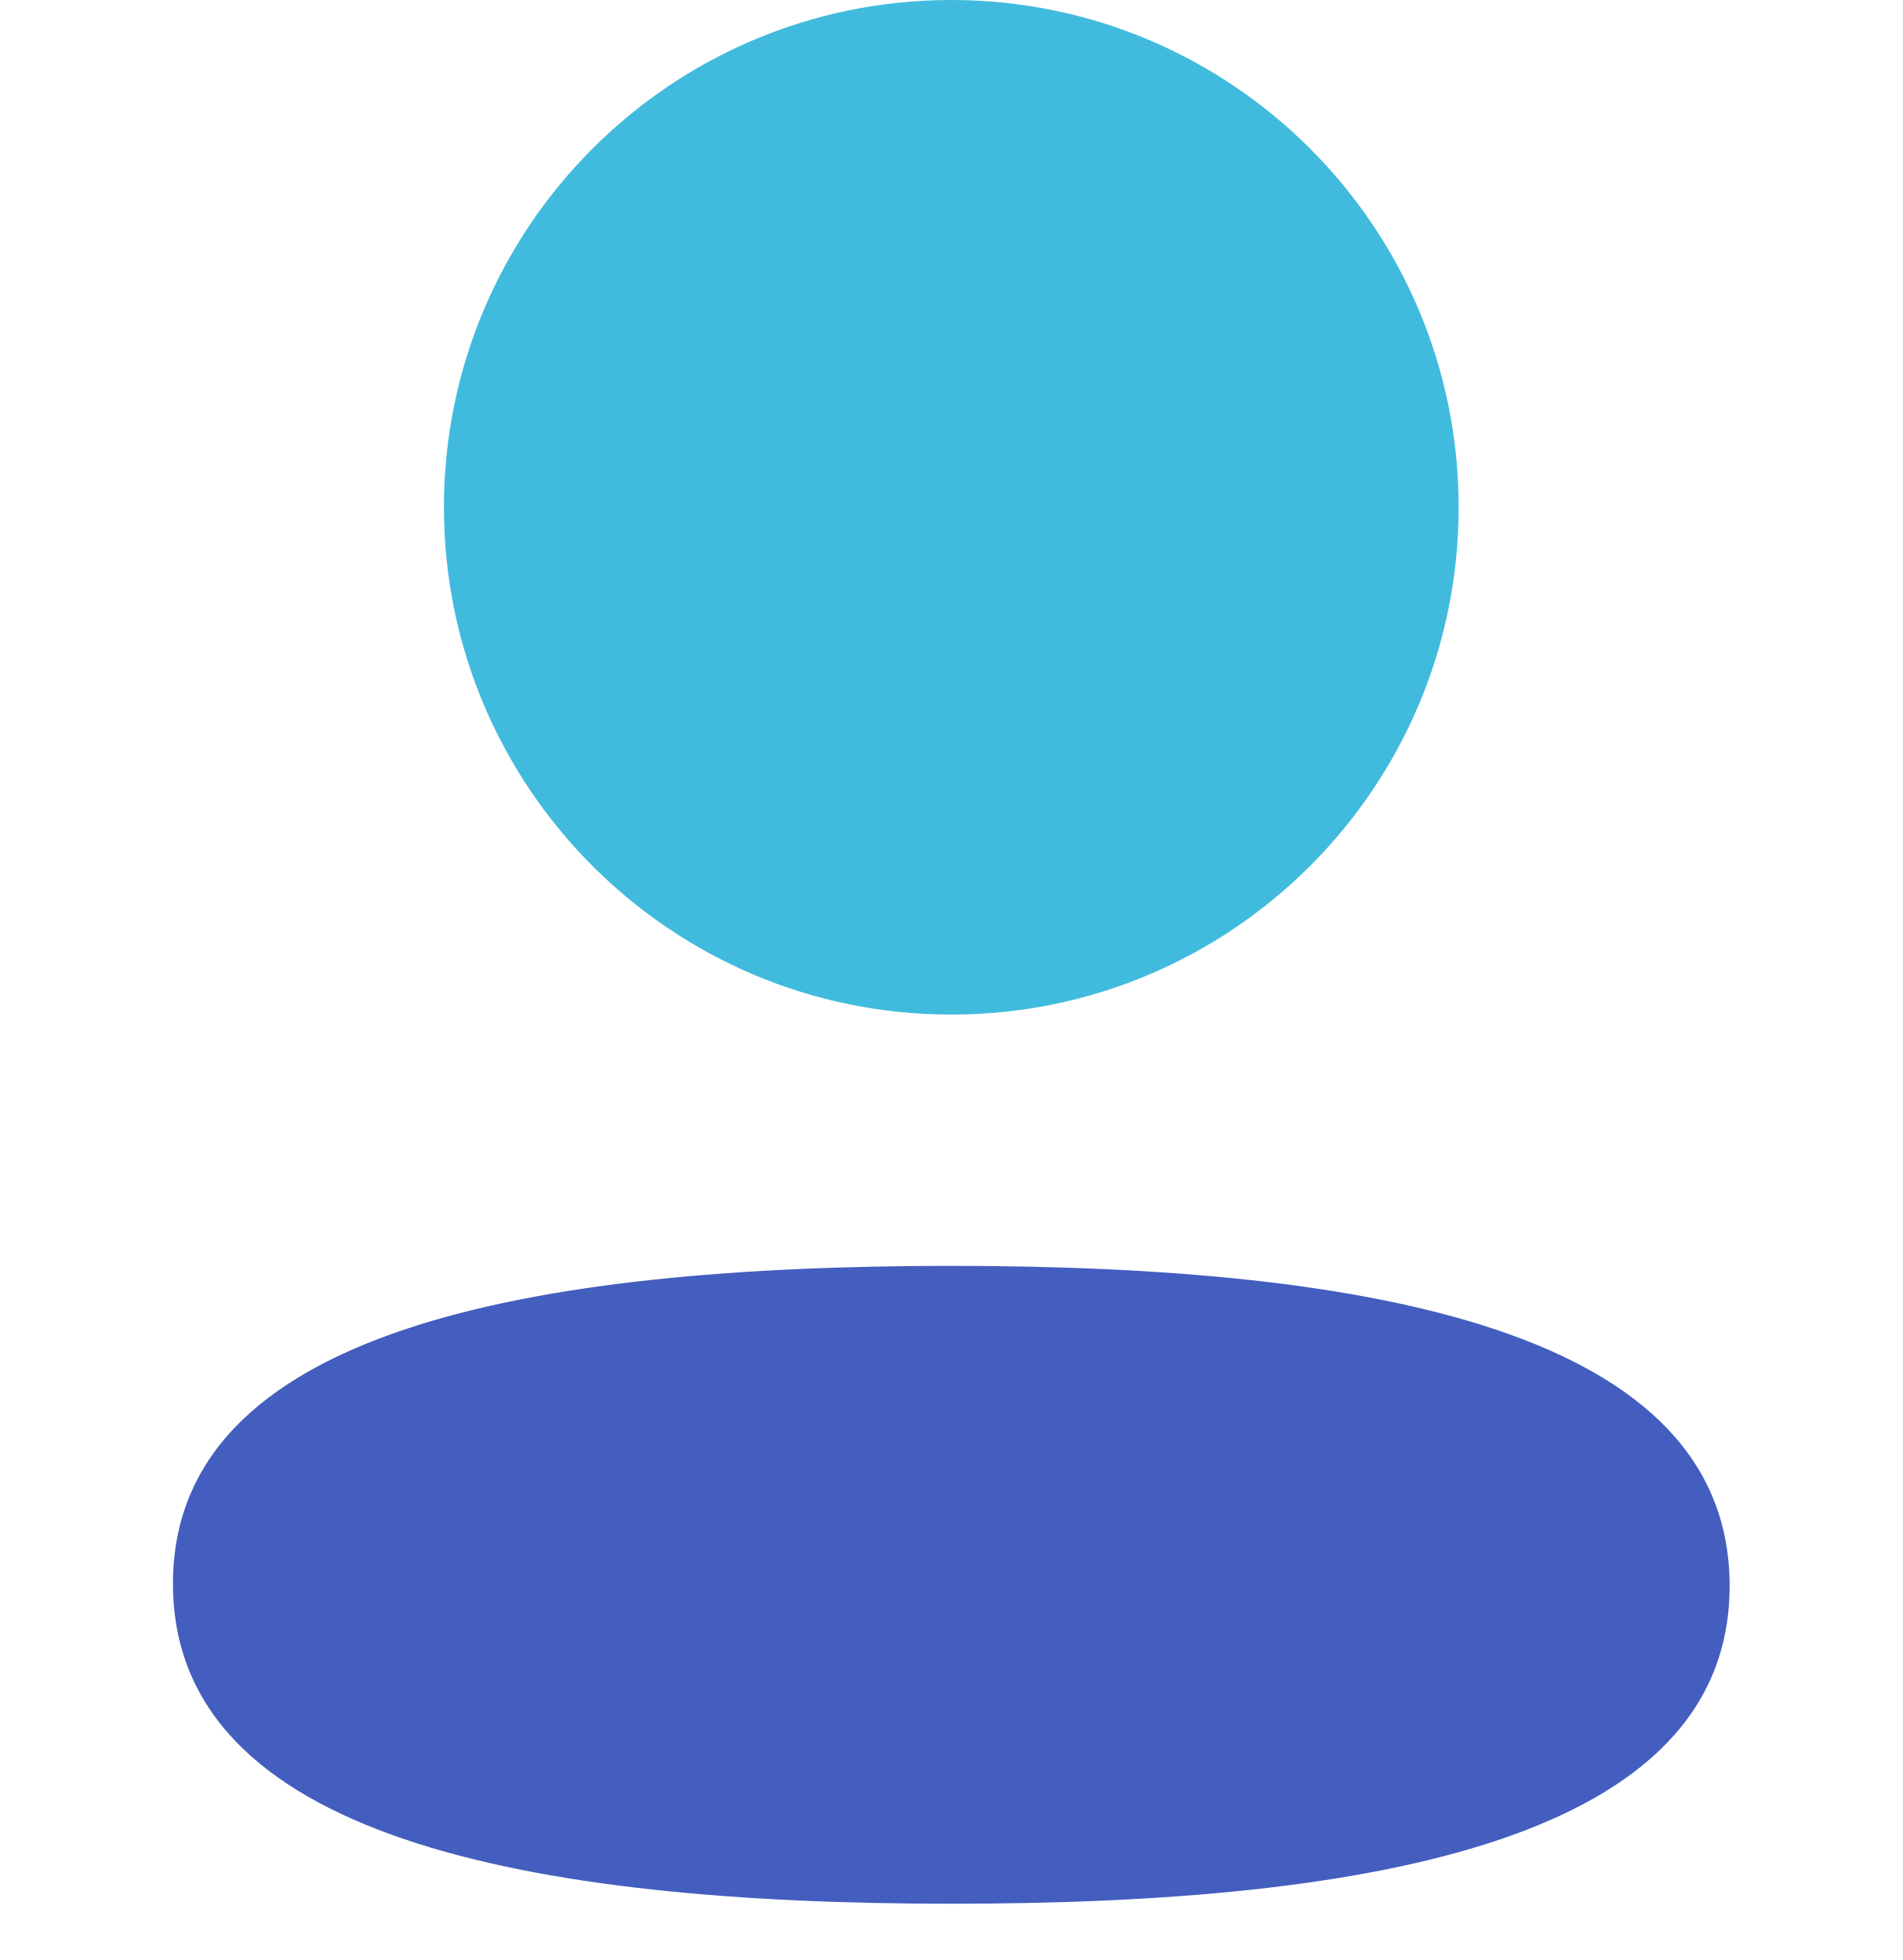
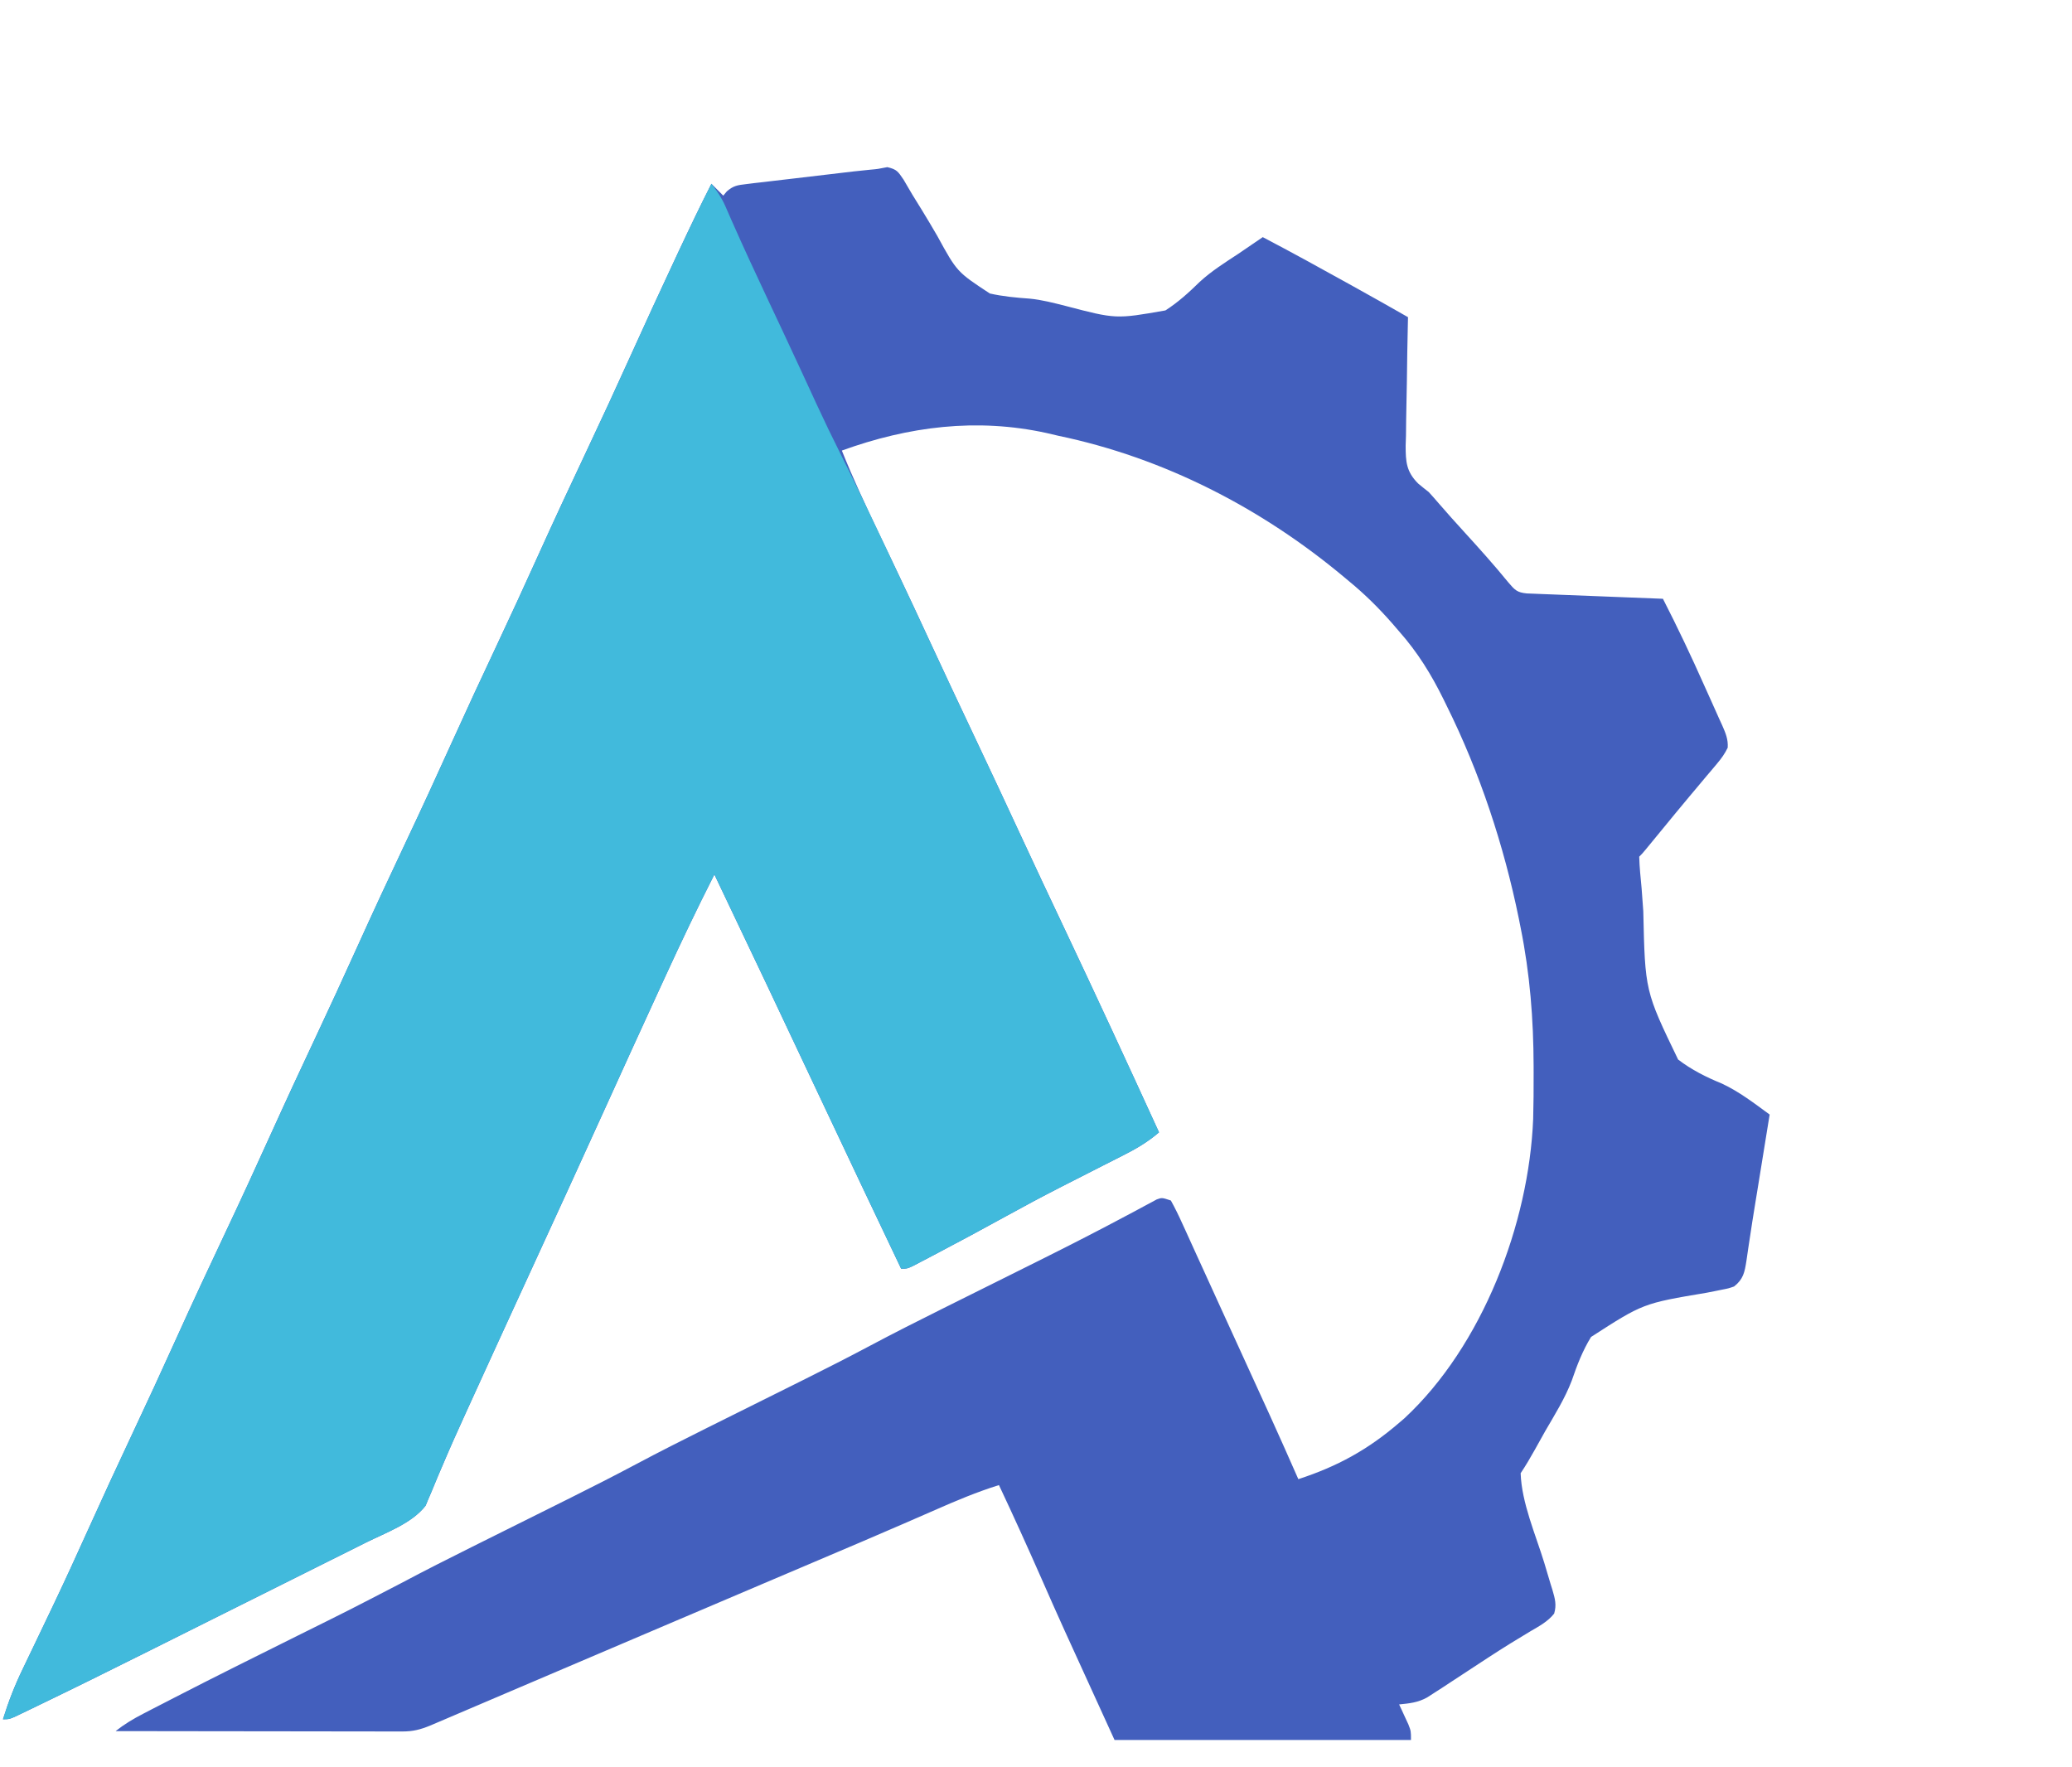
- <svg xmlns="http://www.w3.org/2000/svg" viewBox="0 0 33 34" fill-rule="evenodd" stroke-linejoin="round" stroke-miterlimit="2">
-   <path d="M3 27.472c0 4.409 6.18 5.552 13.5 5.552 7.281 0 13.5-1.103 13.5-5.513s-6.179-5.552-13.5-5.552c-7.281 0-13.5 1.103-13.5 5.513z" fill="#435ebe" fill-rule="nonzero" />
-   <circle cx="16.5" cy="8.8" r="8.8" fill="#41bbdd" />
+ <svg xmlns="http://www.w3.org/2000/svg" version="1.1" width="699" height="596">
+   <path d="M0 0 C3.267 0.754 3.625 1.517 5.486 4.222 C6.479 5.879 7.454 7.547 8.414 9.223 C9.526 11.029 10.641 12.834 11.759 14.637 C13.494 17.482 15.206 20.335 16.869 23.222 C23.494 35.33 23.494 35.33 34.593 42.627 C39.038 43.625 43.495 44.038 48.033 44.36 C52.161 44.758 56.088 45.8 60.101 46.809 C77.125 51.275 77.125 51.275 93.82 48.336 C98.11 45.585 101.761 42.26 105.393 38.7 C109.37 35.039 113.903 32.2 118.41 29.239 C120.011 28.15 121.61 27.059 123.207 25.965 C124.357 25.181 125.508 24.397 126.66 23.614 C136.405 28.723 146.044 34.017 155.66 39.364 C156.249 39.691 156.838 40.019 157.445 40.356 C163.536 43.742 169.613 47.149 175.66 50.614 C175.636 51.567 175.636 51.567 175.613 52.541 C175.457 59.175 175.352 65.81 175.275 72.446 C175.24 74.92 175.192 77.395 175.132 79.869 C175.046 83.431 175.007 86.992 174.976 90.555 C174.94 91.656 174.904 92.758 174.867 93.892 C174.864 99.416 175.083 102.72 179.086 106.739 C180.261 107.717 181.451 108.678 182.66 109.614 C183.782 110.847 184.891 112.093 185.972 113.364 C188.817 116.662 191.723 119.897 194.66 123.114 C199.716 128.661 204.729 134.232 209.472 140.051 C211.678 142.635 212.413 143.495 215.722 143.81 C216.571 143.843 217.419 143.876 218.293 143.911 C219.254 143.951 220.215 143.991 221.205 144.032 C222.244 144.07 223.284 144.109 224.355 144.149 C225.418 144.192 226.48 144.235 227.575 144.279 C230.978 144.416 234.381 144.546 237.785 144.676 C240.088 144.767 242.391 144.859 244.695 144.951 C250.35 145.177 256.005 145.397 261.66 145.614 C266.606 155.28 271.244 165.053 275.651 174.976 C276.333 176.505 277.019 178.031 277.711 179.554 C278.726 181.791 279.726 184.033 280.722 186.278 C281.033 186.957 281.345 187.636 281.666 188.336 C282.796 190.921 283.701 193.001 283.51 195.853 C282.536 197.869 281.437 199.413 279.992 201.125 C279.434 201.793 278.877 202.461 278.303 203.149 C277.699 203.859 277.095 204.569 276.472 205.301 C275.204 206.815 273.935 208.329 272.667 209.844 C272.01 210.624 271.353 211.405 270.676 212.209 C267.37 216.152 264.111 220.135 260.847 224.114 C259.675 225.541 258.502 226.968 257.328 228.395 C256.835 228.994 256.343 229.592 255.836 230.209 C254.66 231.614 254.66 231.614 253.66 232.614 C253.739 236.19 254.146 239.749 254.466 243.311 C254.682 245.878 254.857 248.447 255.032 251.018 C255.625 277.956 255.625 277.956 266.785 301.063 C271.368 304.552 276.228 306.984 281.543 309.16 C287.38 311.882 292.478 315.822 297.66 319.614 C296.861 324.553 296.061 329.493 295.261 334.433 C294.99 336.104 294.72 337.776 294.449 339.448 C294.32 340.25 294.19 341.052 294.056 341.879 C293.861 343.087 293.861 343.087 293.662 344.319 C293.397 345.951 293.13 347.582 292.862 349.213 C292.176 353.388 291.514 357.565 290.896 361.751 C290.708 362.987 290.708 362.987 290.515 364.247 C290.276 365.812 290.047 367.379 289.828 368.948 C289.22 372.848 288.784 375.144 285.66 377.614 C283.754 378.275 283.754 378.275 281.578 378.691 C280.759 378.857 279.94 379.024 279.096 379.196 C278.212 379.37 277.328 379.544 276.417 379.723 C254.953 383.326 254.953 383.326 237.414 394.641 C234.547 399.282 232.662 404.232 230.897 409.379 C228.599 415.388 225.201 420.817 221.972 426.364 C220.798 428.461 219.627 430.559 218.46 432.66 C216.936 435.396 215.399 438.005 213.66 440.614 C213.969 450.559 218.756 461.433 221.648 470.907 C222.358 473.241 223.049 475.579 223.738 477.918 C223.961 478.632 224.183 479.345 224.413 480.081 C225.253 482.976 225.833 485.031 224.96 487.966 C222.82 490.677 219.909 492.204 216.972 493.926 C215.533 494.796 214.096 495.668 212.66 496.543 C211.869 497.024 211.079 497.504 210.265 497.999 C205.275 501.091 200.38 504.33 195.472 507.551 C193.521 508.832 191.569 510.112 189.617 511.391 C188.363 512.214 188.363 512.214 187.085 513.055 C186.284 513.569 185.484 514.084 184.66 514.614 C183.811 515.161 182.962 515.708 182.088 516.272 C178.989 517.984 176.155 518.271 172.66 518.614 C173.093 519.536 173.093 519.536 173.535 520.477 C173.906 521.285 174.277 522.093 174.66 522.926 C175.031 523.727 175.402 524.527 175.785 525.352 C176.66 527.614 176.66 527.614 176.66 530.614 C143.66 530.614 110.66 530.614 76.66 530.614 C58.35 490.56 58.35 490.56 52.097 476.364 C47.405 465.721 42.621 455.133 37.66 444.614 C30.213 446.942 23.17 449.905 16.035 453.051 C13.335 454.232 10.634 455.41 7.933 456.586 C7.205 456.904 6.477 457.221 5.727 457.548 C-3.937 461.754 -13.64 465.868 -23.34 469.989 C-25.349 470.842 -27.357 471.696 -29.366 472.55 C-32.479 473.873 -35.593 475.196 -38.707 476.519 C-49.651 481.169 -60.592 485.829 -71.532 490.49 C-74.893 491.922 -78.255 493.354 -81.617 494.785 C-92.348 499.355 -103.078 503.927 -113.806 508.504 C-118.221 510.388 -122.638 512.271 -127.054 514.154 C-130.078 515.444 -133.102 516.734 -136.126 518.025 C-139.461 519.448 -142.797 520.871 -146.133 522.293 C-147.127 522.718 -148.122 523.143 -149.146 523.581 C-150.509 524.161 -150.509 524.161 -151.9 524.754 C-153.084 525.259 -153.084 525.259 -154.293 525.775 C-157.521 527.097 -160.072 527.738 -163.535 527.734 C-164.389 527.735 -165.243 527.737 -166.123 527.738 C-167.057 527.734 -167.99 527.731 -168.952 527.727 C-170.431 527.727 -170.431 527.727 -171.939 527.727 C-175.202 527.727 -178.464 527.719 -181.727 527.711 C-183.987 527.709 -186.247 527.708 -188.508 527.707 C-194.46 527.703 -200.413 527.693 -206.366 527.682 C-212.439 527.672 -218.512 527.667 -224.584 527.662 C-236.503 527.652 -248.422 527.635 -260.34 527.614 C-257.39 525.277 -254.387 523.486 -251.045 521.759 C-249.987 521.211 -248.929 520.662 -247.839 520.097 C-246.694 519.509 -245.55 518.922 -244.372 518.317 C-243.163 517.693 -241.954 517.07 -240.745 516.446 C-226.907 509.32 -212.969 502.393 -199.031 495.464 C-181.431 486.739 -181.431 486.739 -163.997 477.692 C-156.071 473.475 -148.061 469.433 -140.028 465.426 C-139.393 465.11 -138.759 464.793 -138.106 464.467 C-132.856 461.849 -127.604 459.237 -122.351 456.624 C-117.784 454.352 -113.218 452.078 -108.653 449.801 C-107.7 449.326 -107.7 449.326 -106.727 448.84 C-99.389 445.177 -92.08 441.469 -84.84 437.614 C-76.967 433.421 -69.009 429.407 -61.028 425.426 C-60.393 425.109 -59.759 424.793 -59.105 424.467 C-53.855 421.849 -48.603 419.237 -43.351 416.624 C-38.784 414.352 -34.218 412.078 -29.653 409.801 C-29.017 409.484 -28.381 409.167 -27.726 408.84 C-20.409 405.187 -13.121 401.49 -5.903 397.645 C2.134 393.364 10.262 389.272 18.41 385.207 C19.066 384.88 19.723 384.552 20.399 384.215 C25.838 381.502 31.28 378.795 36.722 376.088 C41.452 373.734 46.182 371.379 50.91 369.02 C51.885 368.533 51.885 368.533 52.879 368.037 C62.253 363.358 71.569 358.58 80.812 353.647 C81.445 353.313 82.078 352.979 82.729 352.635 C84.101 351.909 85.467 351.171 86.828 350.426 C87.537 350.049 88.246 349.672 88.976 349.283 C89.611 348.939 90.246 348.595 90.9 348.24 C92.66 347.614 92.66 347.614 95.66 348.614 C97.09 351.209 98.339 353.751 99.546 356.449 C99.921 357.263 100.295 358.077 100.68 358.916 C101.913 361.602 103.13 364.295 104.347 366.989 C105.198 368.852 106.05 370.714 106.903 372.577 C108.648 376.391 110.387 380.208 112.121 384.027 C114.464 389.188 116.824 394.342 119.191 399.492 C125.772 413.825 132.324 428.17 138.66 442.614 C151.812 438.33 162.102 432.699 172.66 423.614 C173.253 423.106 173.846 422.598 174.457 422.074 C200.769 397.642 216.457 356.452 217.881 321.105 C218.025 316.066 218.046 311.029 218.035 305.989 C218.034 305.09 218.034 304.191 218.033 303.264 C217.989 287.417 216.798 272.185 213.66 256.614 C213.354 255.071 213.354 255.071 213.042 253.497 C207.984 228.76 199.894 204.231 188.66 181.614 C188.317 180.912 187.974 180.21 187.621 179.487 C183.495 171.102 178.879 163.645 172.66 156.614 C171.926 155.76 171.193 154.907 170.437 154.028 C165.832 148.767 161.064 144.039 155.66 139.614 C155.152 139.188 154.645 138.763 154.122 138.325 C126.281 115.033 93.311 98.044 57.66 90.614 C56.394 90.317 55.128 90.021 53.824 89.715 C30.157 84.519 7.175 87.46 -15.34 95.614 C-11.604 104.978 -7.361 114.062 -3.015 123.155 C-0.994 127.386 1.018 131.621 3.031 135.856 C3.431 136.699 3.832 137.541 4.245 138.41 C7.613 145.5 10.93 152.613 14.222 159.739 C19.146 170.39 24.14 181.007 29.16 191.614 C34.724 203.373 40.244 215.15 45.707 226.957 C50.143 236.532 54.646 246.075 59.16 255.614 C70.161 278.87 80.969 302.213 91.66 325.614 C87.828 328.913 83.787 331.271 79.289 333.52 C78.578 333.881 77.868 334.242 77.137 334.615 C75.62 335.386 74.102 336.155 72.582 336.922 C68.598 338.934 64.623 340.965 60.648 342.996 C59.864 343.397 59.079 343.797 58.271 344.21 C52.096 347.371 45.983 350.635 39.91 353.989 C32.284 358.193 24.621 362.317 16.91 366.364 C15.914 366.89 14.917 367.416 13.891 367.959 C12.974 368.438 12.057 368.917 11.113 369.41 C10.3 369.837 9.487 370.263 8.649 370.702 C6.66 371.614 6.66 371.614 4.66 371.614 C-4.393 352.587 -13.442 333.559 -22.403 314.489 C-34.305 289.16 -46.287 263.87 -58.34 238.614 C-64.116 249.981 -69.586 261.463 -74.903 273.051 C-75.693 274.768 -76.483 276.485 -77.273 278.202 C-83.436 291.602 -89.545 305.026 -95.637 318.457 C-99.482 326.933 -103.346 335.399 -107.215 343.864 C-107.545 344.585 -107.875 345.307 -108.215 346.051 C-113.073 356.675 -117.948 367.29 -122.829 377.903 C-123.183 378.674 -123.538 379.444 -123.903 380.239 C-124.256 381.006 -124.609 381.774 -124.973 382.565 C-129.779 393.018 -134.566 403.48 -139.324 413.955 C-140.265 416.022 -141.209 418.088 -142.153 420.154 C-144.915 426.202 -147.633 432.256 -150.215 438.383 C-150.654 439.404 -151.092 440.425 -151.544 441.477 C-152.332 443.32 -153.101 445.172 -153.846 447.033 C-154.193 447.838 -154.541 448.643 -154.899 449.473 C-155.181 450.158 -155.462 450.844 -155.752 451.55 C-160.361 457.539 -169.184 460.676 -175.798 463.964 C-176.815 464.473 -177.833 464.983 -178.881 465.508 C-182.232 467.185 -185.585 468.857 -188.938 470.528 C-191.293 471.704 -193.648 472.882 -196.003 474.059 C-200.941 476.528 -205.882 478.994 -210.823 481.458 C-216.472 484.274 -222.119 487.095 -227.764 489.918 C-233.253 492.663 -238.743 495.406 -244.234 498.147 C-246.54 499.298 -248.846 500.45 -251.152 501.603 C-262.839 507.442 -274.545 513.238 -286.315 518.908 C-287.296 519.384 -288.278 519.86 -289.29 520.35 C-290.638 520.995 -290.638 520.995 -292.013 521.654 C-292.804 522.034 -293.594 522.414 -294.408 522.805 C-296.34 523.614 -296.34 523.614 -298.34 523.614 C-296.499 517.709 -294.34 512.142 -291.637 506.582 C-291.283 505.842 -290.928 505.101 -290.563 504.338 C-289.804 502.752 -289.043 501.167 -288.28 499.583 C-286.234 495.336 -284.207 491.08 -282.18 486.824 C-281.769 485.962 -281.358 485.1 -280.935 484.211 C-277.077 476.097 -273.347 467.928 -269.653 459.739 C-264.801 448.989 -259.868 438.282 -254.84 427.614 C-249.773 416.861 -244.799 406.07 -239.903 395.239 C-234.49 383.265 -228.951 371.358 -223.331 359.481 C-218.064 348.342 -212.921 337.153 -207.846 325.927 C-202.956 315.114 -197.96 304.356 -192.902 293.621 C-188.15 283.532 -183.497 273.401 -178.903 263.239 C-173.49 251.265 -167.951 239.358 -162.331 227.481 C-157.064 216.342 -151.921 205.153 -146.846 193.927 C-141.956 183.114 -136.96 172.356 -131.902 161.621 C-127.15 151.532 -122.497 141.401 -117.903 131.239 C-112.49 119.265 -106.951 107.358 -101.331 95.481 C-96.387 85.025 -91.543 74.528 -86.778 63.989 C-81.665 52.682 -76.482 41.412 -71.215 30.176 C-70.903 29.509 -70.591 28.841 -70.269 28.154 C-66.727 20.589 -63.127 13.06 -59.34 5.614 C-57.36 7.594 -57.36 7.594 -55.34 9.614 C-54.943 9.137 -54.546 8.66 -54.137 8.169 C-51.9 6.233 -50.517 6.067 -47.597 5.722 C-46.155 5.542 -46.155 5.542 -44.684 5.359 C-43.646 5.243 -42.608 5.127 -41.54 5.008 C-40.47 4.879 -39.401 4.75 -38.3 4.617 C-36.037 4.347 -33.773 4.082 -31.509 3.824 C-28.05 3.429 -24.595 3.016 -21.139 2.6 C-18.939 2.339 -16.74 2.079 -14.54 1.821 C-12.992 1.638 -12.992 1.638 -11.414 1.451 C-9.523 1.236 -7.63 1.038 -5.736 0.859 C-3.172 0.628 -3.172 0.628 0 0 Z " fill="#435FBD" transform="translate(299.3403,56.38647)" />
+   <path d="M0 0 C1.932 2.461 3.49 4.771 4.734 7.641 C5.212 8.726 5.212 8.726 5.7 9.834 C6.047 10.631 6.393 11.429 6.75 12.25 C10.793 21.392 14.994 30.456 19.25 39.5 C20.548 42.26 21.847 45.021 23.145 47.781 C23.467 48.467 23.789 49.152 24.121 49.858 C26.288 54.471 28.437 59.092 30.574 63.719 C30.86 64.338 31.146 64.956 31.441 65.594 C32.776 68.483 34.108 71.372 35.437 74.264 C38.13 80.097 40.915 85.872 43.805 91.609 C48.41 100.755 52.805 109.996 57.188 119.25 C58.031 121.028 58.875 122.807 59.718 124.585 C64.914 135.547 70.058 146.532 75.147 157.544 C79.546 167.054 84.018 176.529 88.5 186 C94.065 197.759 99.585 209.537 105.047 221.344 C109.483 230.919 113.987 240.461 118.5 250 C129.502 273.256 140.31 296.599 151 320 C147.168 323.299 143.127 325.657 138.629 327.906 C137.919 328.268 137.209 328.629 136.477 329.001 C134.96 329.773 133.442 330.542 131.923 331.308 C127.938 333.32 123.963 335.351 119.988 337.383 C119.204 337.783 118.42 338.184 117.611 338.597 C111.436 341.758 105.323 345.021 99.25 348.375 C91.624 352.579 83.961 356.703 76.25 360.75 C75.254 361.276 74.258 361.803 73.231 362.345 C72.315 362.824 71.398 363.303 70.453 363.797 C69.64 364.223 68.827 364.65 67.989 365.089 C66 366 66 366 64 366 C54.948 346.973 45.898 327.945 36.938 308.875 C25.036 283.547 13.053 258.257 1 233 C-4.775 244.367 -10.246 255.849 -15.562 267.438 C-16.353 269.155 -17.143 270.872 -17.933 272.589 C-24.096 285.988 -30.204 299.412 -36.297 312.844 C-40.142 321.319 -44.005 329.786 -47.875 338.25 C-48.205 338.972 -48.535 339.694 -48.875 340.438 C-53.732 351.061 -58.607 361.677 -63.488 372.289 C-63.843 373.06 -64.197 373.831 -64.562 374.625 C-64.916 375.393 -65.269 376.161 -65.633 376.952 C-70.439 387.404 -75.225 397.866 -79.984 408.341 C-80.924 410.409 -81.868 412.475 -82.813 414.541 C-85.574 420.588 -88.293 426.642 -90.875 432.77 C-91.313 433.791 -91.752 434.812 -92.203 435.864 C-92.991 437.707 -93.761 439.558 -94.506 441.42 C-94.853 442.225 -95.201 443.03 -95.559 443.859 C-95.84 444.545 -96.122 445.23 -96.412 445.937 C-101.021 451.925 -109.843 455.063 -116.457 458.35 C-117.475 458.86 -118.492 459.37 -119.541 459.895 C-122.891 461.572 -126.244 463.243 -129.598 464.914 C-131.953 466.091 -134.308 467.268 -136.662 468.446 C-141.601 470.915 -146.541 473.38 -151.483 475.844 C-157.132 478.661 -162.778 481.482 -168.424 484.305 C-173.913 487.05 -179.403 489.792 -184.894 492.533 C-187.2 493.685 -189.506 494.837 -191.812 495.989 C-203.498 501.829 -215.204 507.625 -226.974 513.294 C-227.956 513.77 -228.938 514.246 -229.949 514.736 C-231.298 515.382 -231.298 515.382 -232.673 516.041 C-233.463 516.421 -234.254 516.8 -235.068 517.192 C-237 518 -237 518 -239 518 C-237.158 512.096 -235 506.528 -232.297 500.969 C-231.942 500.228 -231.588 499.487 -231.223 498.724 C-230.464 497.138 -229.703 495.553 -228.939 493.969 C-226.894 489.722 -224.867 485.467 -222.84 481.211 C-222.429 480.348 -222.018 479.486 -221.594 478.597 C-217.737 470.483 -214.006 462.315 -210.312 454.125 C-205.46 443.375 -200.528 432.669 -195.5 422 C-190.433 411.247 -185.459 400.457 -180.562 389.625 C-175.15 377.652 -169.61 365.745 -163.991 353.867 C-158.724 342.729 -153.58 331.54 -148.505 320.313 C-143.616 309.5 -138.619 298.742 -133.561 288.008 C-128.809 277.918 -124.156 267.787 -119.562 257.625 C-114.15 245.652 -108.61 233.745 -102.991 221.867 C-97.724 210.729 -92.58 199.54 -87.505 188.313 C-82.616 177.5 -77.619 166.742 -72.561 156.008 C-67.809 145.918 -63.156 135.787 -58.562 125.625 C-53.15 113.652 -47.61 101.745 -41.991 89.867 C-37.047 79.411 -32.203 68.914 -27.438 58.375 C-22.324 47.069 -17.142 35.798 -11.875 24.562 C-11.563 23.895 -11.25 23.228 -10.929 22.54 C-7.386 14.976 -3.787 7.446 0 0 Z " fill="#41BADC" transform="translate(240,62)" />
</svg>
